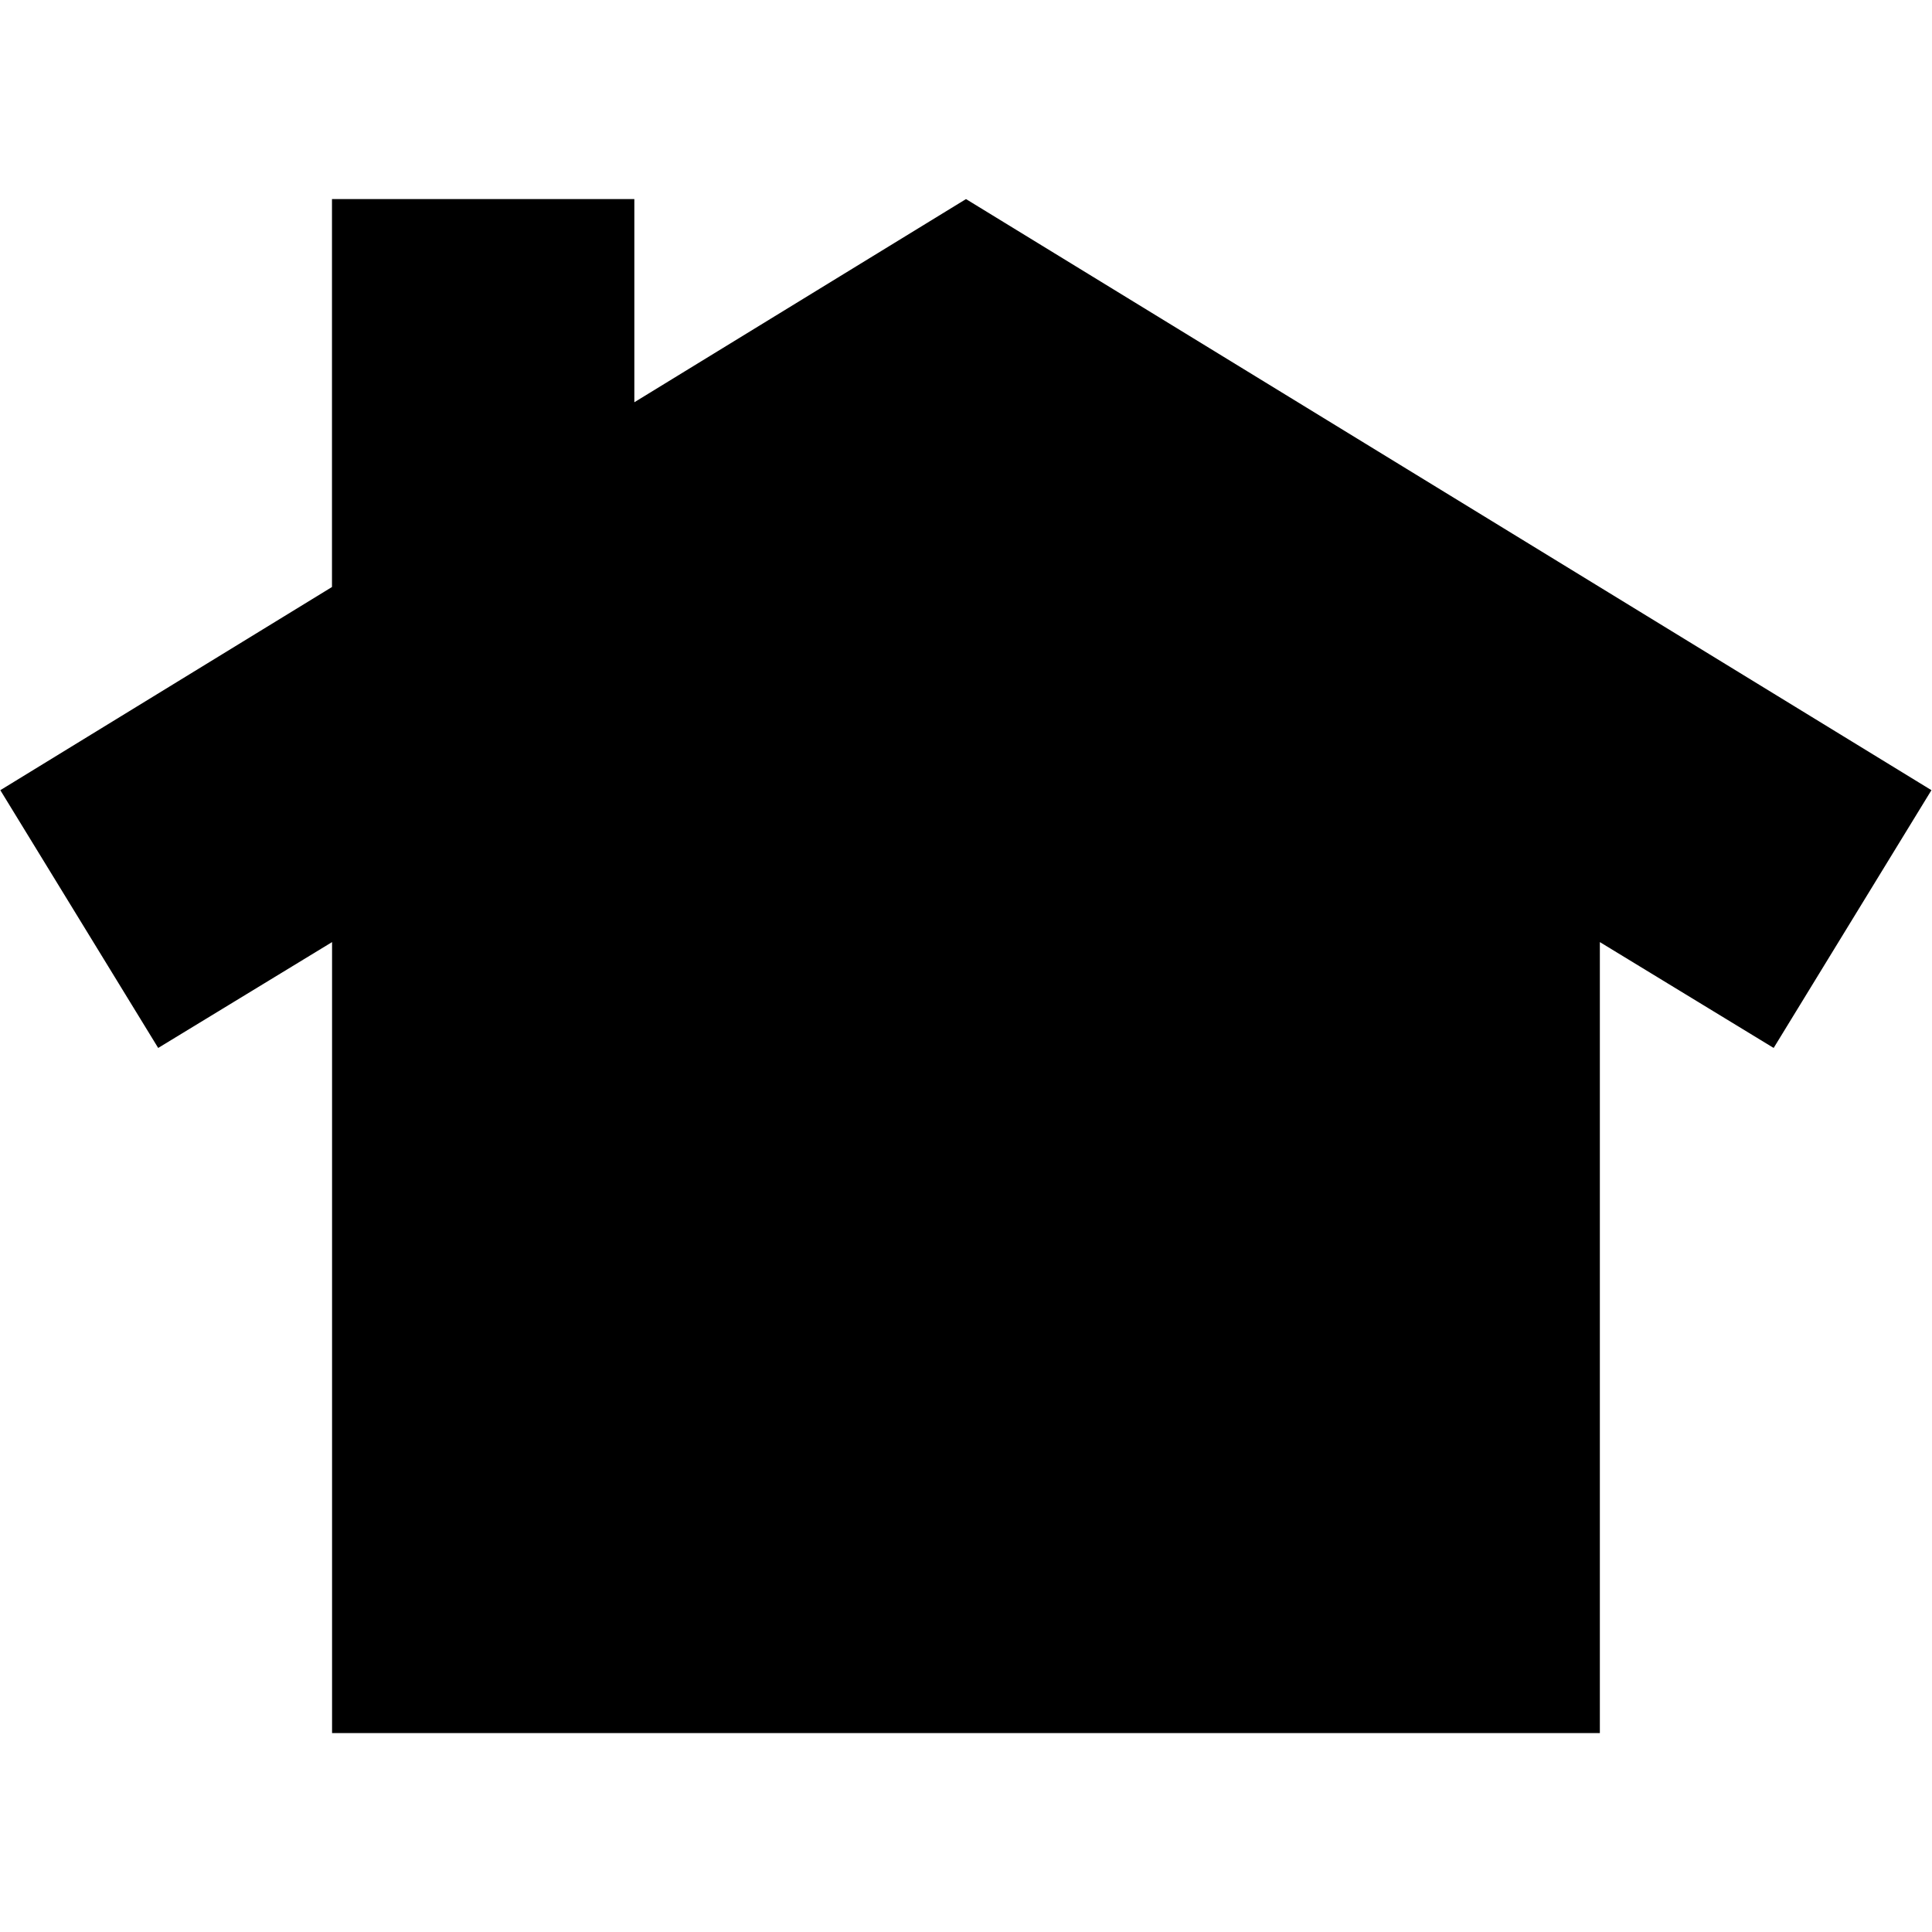
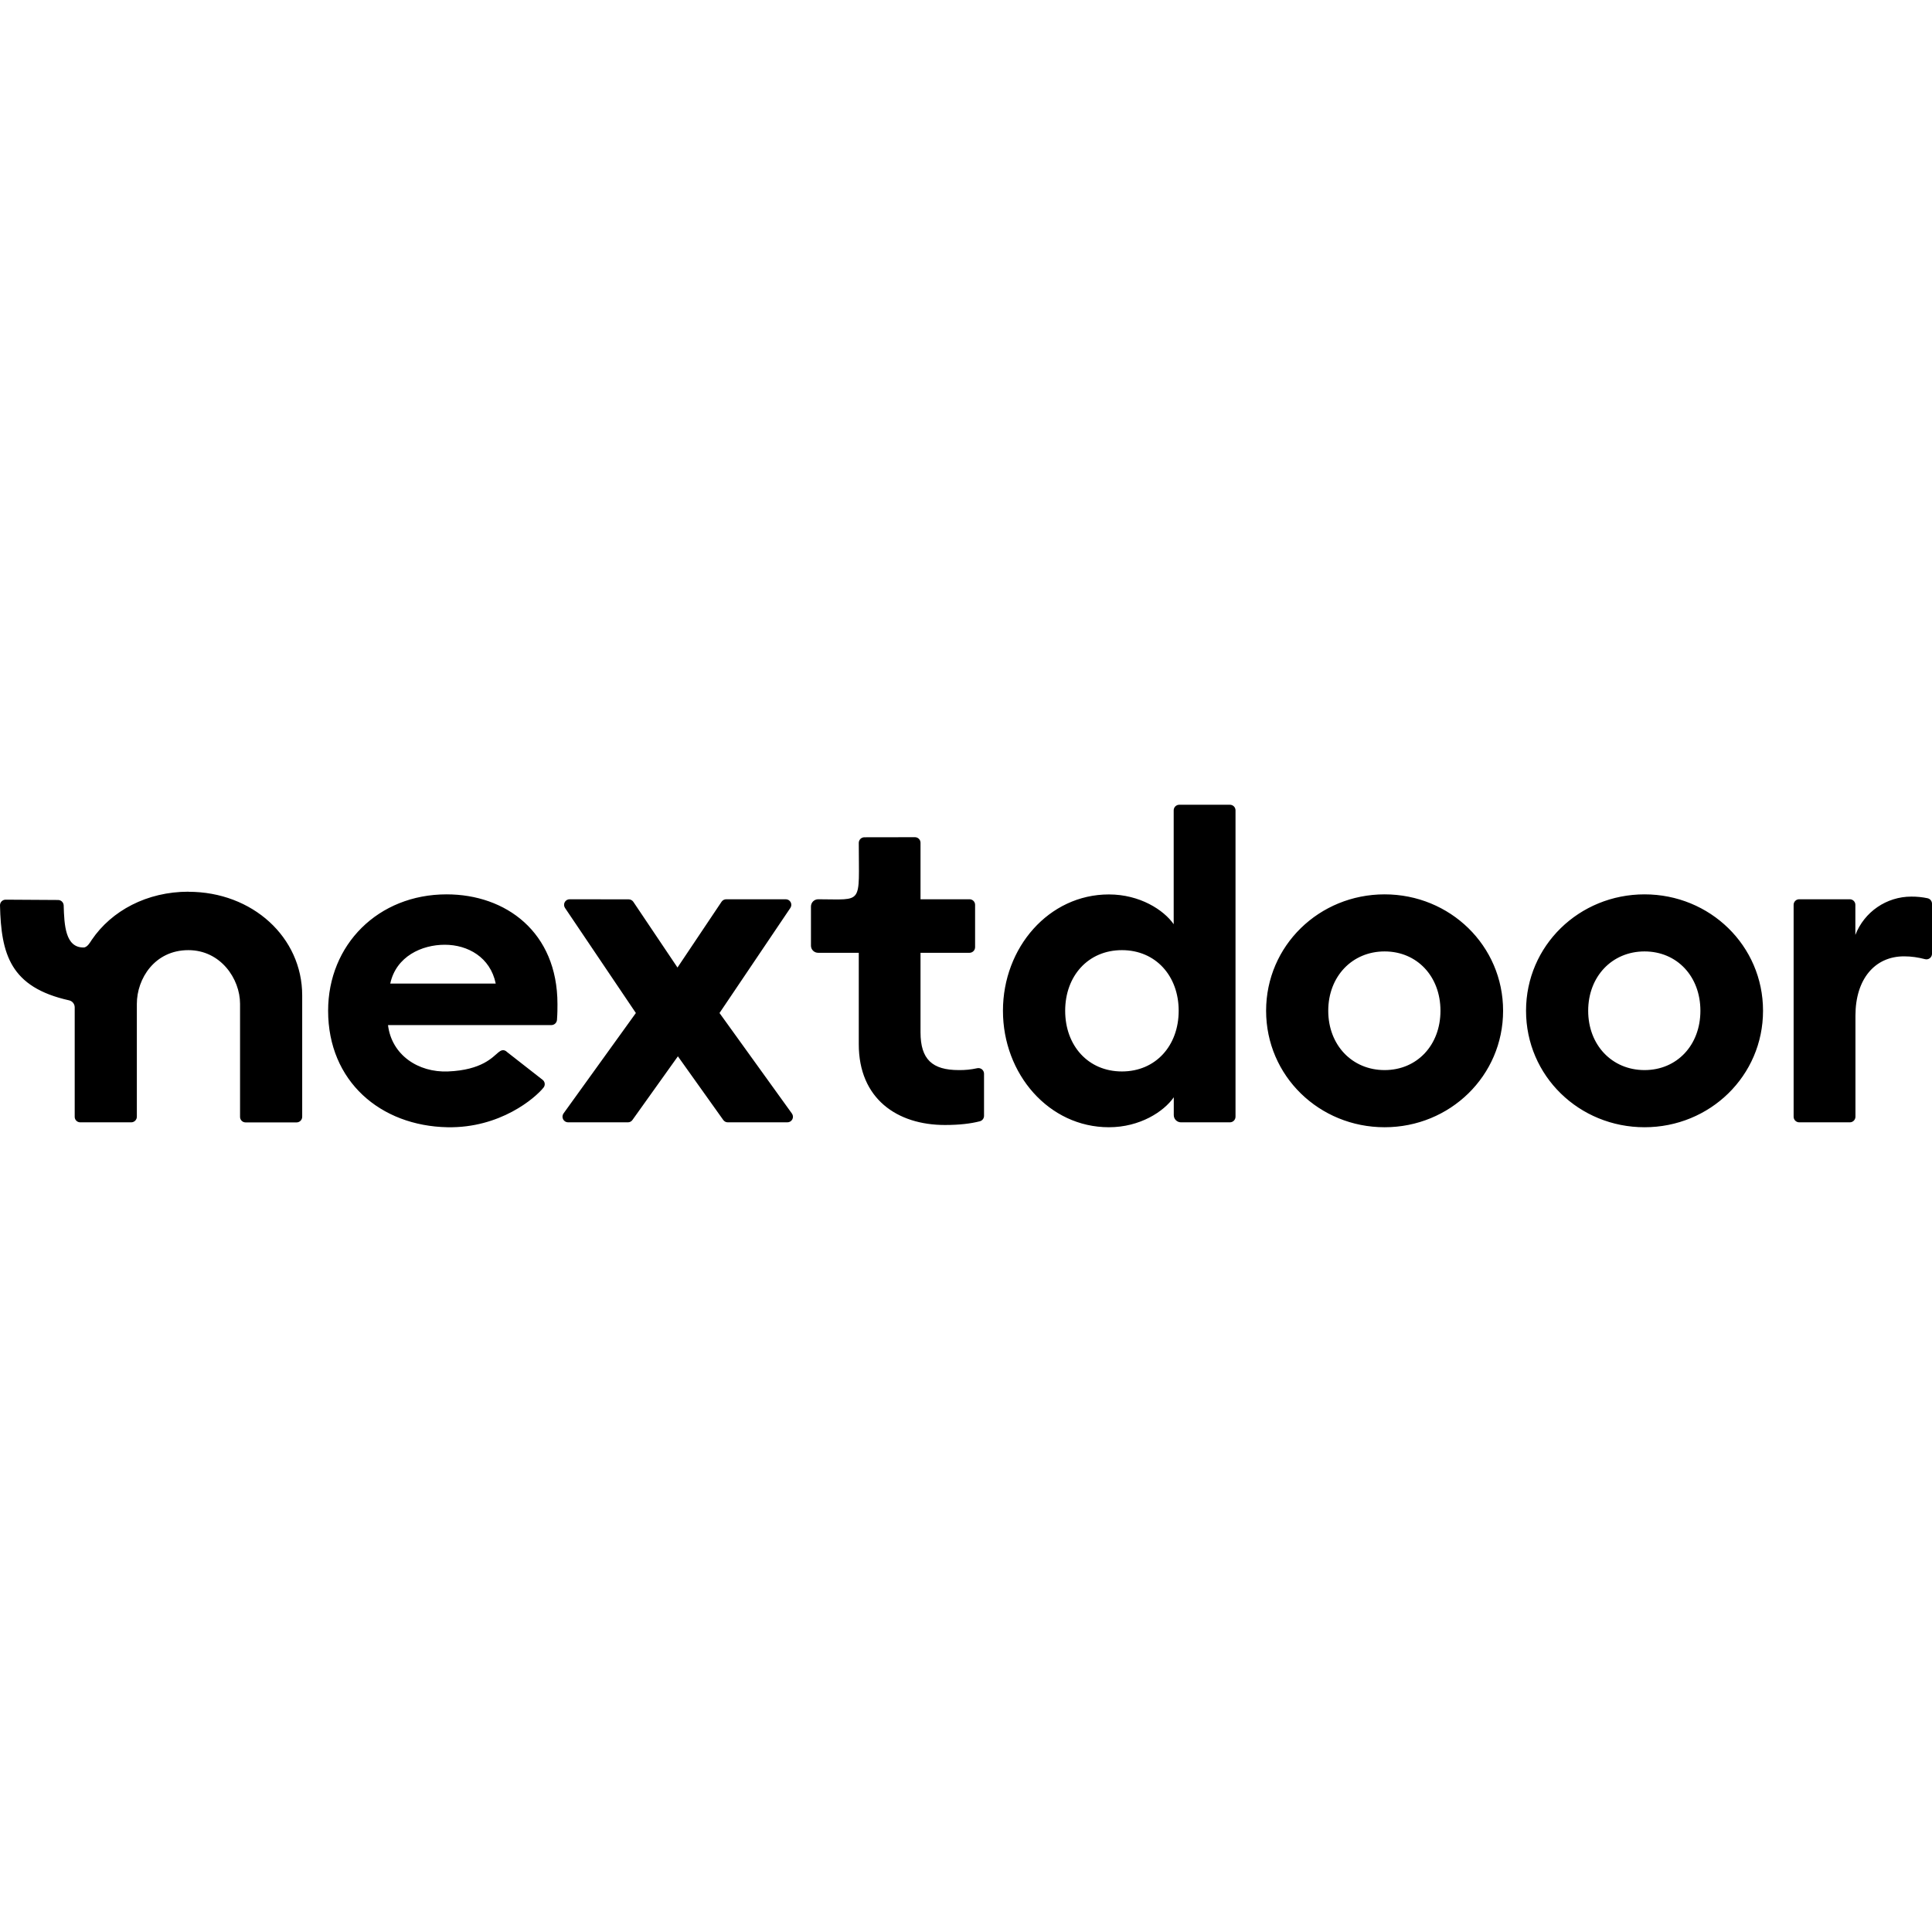
<svg xmlns="http://www.w3.org/2000/svg" role="img" viewBox="0 0 24 24">
-   <path d="M23.993 9.816L12 2.473l-4.12 2.524V2.473H4.124v4.819L.004 9.816l1.961 3.202 2.16-1.315v9.826h15.749v-9.826l2.159 1.315 1.96-3.202" />
+   <path d="M14.65 9.997a.069.069 0 0 0-.07.069v1.415c-.123-.177-.42-.37-.805-.37-.745 0-1.316.659-1.316 1.445 0 .787.571 1.447 1.316 1.447.386 0 .682-.194.806-.372v.221c0 .05.04.09.09.09h.607a.07.07 0 0 0 .07-.07v-3.806a.069.069 0 0 0-.07-.069zm-3.913.404a.07.07 0 0 0-.069.07c0 .779.064.7-.504.7a.09.09 0 0 0-.09.09v.486c0 .05.04.089.09.089h.504v1.136c0 .676.476 1.003 1.07 1.003.183 0 .32-.017.434-.046a.07.07 0 0 0 .052-.067v-.526a.07.07 0 0 0-.086-.066.984.984 0 0 1-.227.023c-.33 0-.476-.133-.476-.47v-.987h.608a.07.07 0 0 0 .07-.069v-.527a.069.069 0 0 0-.07-.069h-.608v-.701a.069.069 0 0 0-.069-.07zm-8.396.676c-.516 0-.955.236-1.201.598-.02.03-.055.095-.102.095-.226.002-.24-.276-.247-.524a.07.07 0 0 0-.069-.066l-.653-.004a.07.07 0 0 0-.069.07c.014.606.126 1.018.86 1.181.04.01.068.045.068.087v1.36c0 .037.03.068.069.068h.634a.07.07 0 0 0 .069-.07V12.47c0-.312.221-.667.64-.667.4 0 .642.355.642.667v1.404c0 .038.03.069.069.069h.634a.07.07 0 0 0 .069-.07v-1.508c0-.72-.616-1.287-1.413-1.287zm3.207.033c-.851 0-1.472.626-1.472 1.446 0 .876.65 1.431 1.483 1.447.655.012 1.09-.363 1.194-.494a.068.068 0 0 0-.015-.097l-.435-.34c-.047-.047-.084-.021-.112.001-.07.057-.203.22-.626.237-.37.015-.7-.205-.745-.576h2.03a.07.07 0 0 0 .069-.065c.006-.082.006-.142.006-.196 0-.897-.644-1.363-1.377-1.363zm11.652 0c-.812 0-1.472.637-1.472 1.446 0 .81.66 1.447 1.472 1.447.812 0 1.472-.638 1.472-1.447s-.66-1.446-1.472-1.446zm3.229 0c-.812 0-1.472.637-1.472 1.446 0 .81.66 1.447 1.472 1.447.812 0 1.472-.638 1.472-1.447s-.66-1.446-1.472-1.446zm3.314.028a.745.745 0 0 0-.695.476v-.374a.069.069 0 0 0-.069-.069h-.628a.069.069 0 0 0-.07.07v2.632a.07.07 0 0 0 .07.069h.628a.07.07 0 0 0 .07-.07v-1.255c0-.454.24-.737.604-.737.092 0 .175.013.26.035A.069.069 0 0 0 24 11.85v-.624a.07.07 0 0 0-.056-.068.938.938 0 0 0-.201-.02zm-16.666.033a.069.069 0 0 0-.058.108l.88 1.305L7 13.832a.07.07 0 0 0 .056.11h.745a.068.068 0 0 0 .056-.03l.564-.79.563.79a.069.069 0 0 0 .056.03h.74a.069.069 0 0 0 .057-.11l-.899-1.248.88-1.305a.069.069 0 0 0-.058-.108h-.738a.07.07 0 0 0-.058.03l-.548.818-.549-.817a.07.07 0 0 0-.057-.03zm-1.552.565c.286 0 .566.155.633.482h-1.31c.073-.338.392-.482.677-.482zm8.412.067c.42 0 .705.321.705.753 0 .433-.285.754-.705.754s-.705-.321-.705-.754c0-.432.285-.753.705-.753zm3.263.016c.403 0 .694.31.694.737s-.291.737-.694.737c-.403 0-.7-.31-.7-.737 0-.426.297-.737.7-.737zm3.229 0c.403 0 .694.31.694.737s-.291.737-.694.737c-.403 0-.7-.31-.7-.737 0-.426.297-.737.7-.737z" />
</svg>
